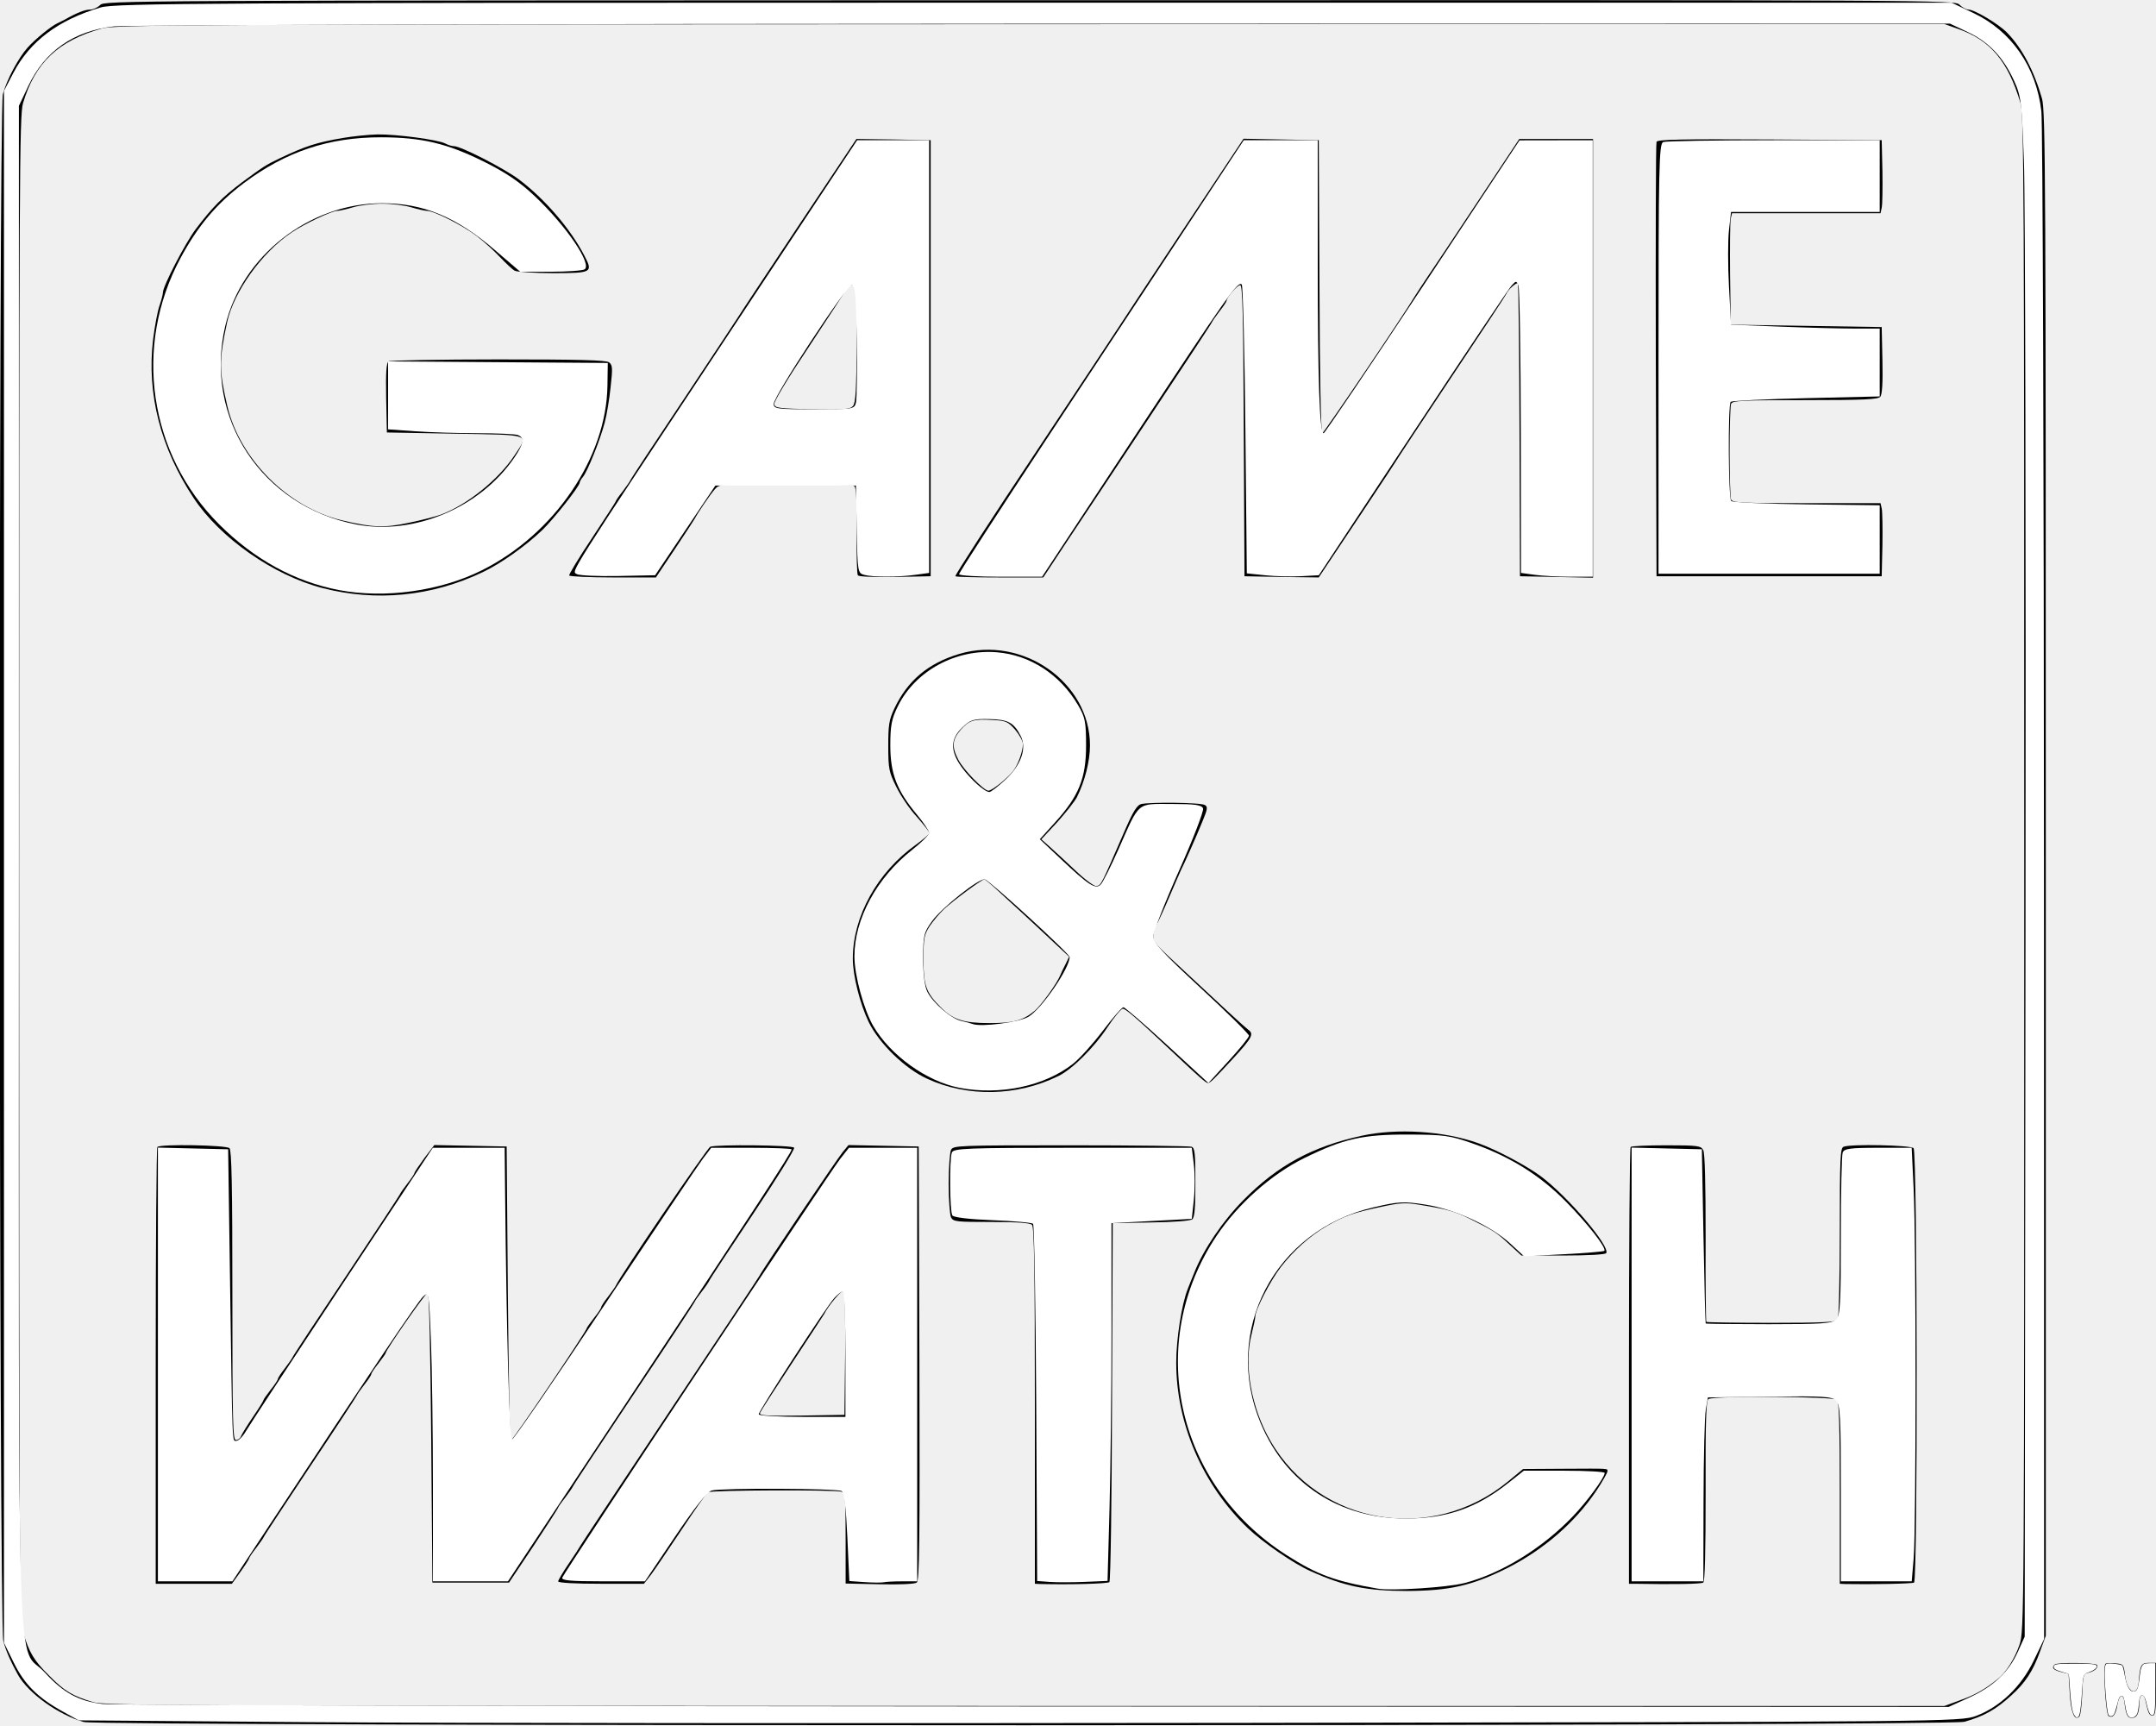
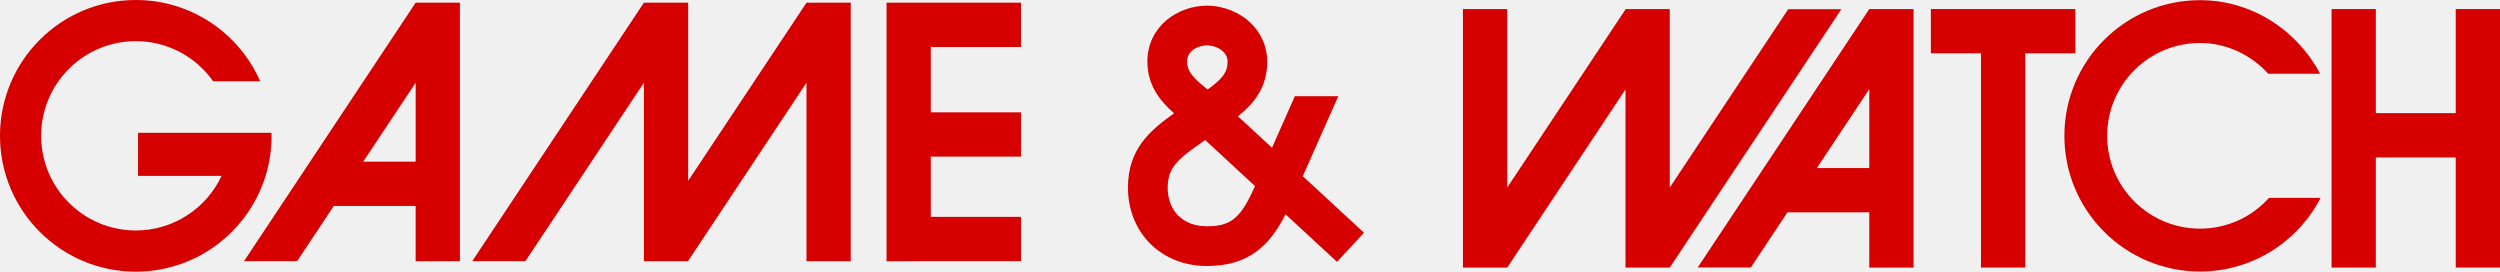
- <svg xmlns="http://www.w3.org/2000/svg" version="1.0" width="900pt" height="720pt" viewBox="0 0 900 720" preserveAspectRatio="xMidYMid meet" id="svg1002">
-   <defs id="defs1006" />
-   <g transform="translate(0,720) scale(0.1,-0.1)" fill="#000000" stroke="none" id="g1000">
-     <path d="M418 7179 c-10 -10 -29 -19 -42 -19 -21 0 -55 -13 -106 -42 -8 -4 -22 -11 -30 -15 -25 -11 -93 -66 -125 -102 -39 -44 -87 -134 -103 -194 -18 -71 -17 -6392 2 -6457 12 -43 31 -86 61 -140 44 -78 169 -167 275 -197 68 -18 7785 -18 7850 1 82 23 133 52 196 110 58 52 90 101 119 181 l25 68 0 3180 c0 2900 -1 3185 -16 3236 -34 118 -84 212 -147 276 -36 36 -135 95 -160 95 -9 0 -26 9 -37 20 -20 20 -33 20 -3882 19 -3794 -1 -3863 -1 -3880 -20z m7757 -100 c134 -47 207 -134 259 -308 15 -48 16 -344 16 -3216 0 -3136 0 -3162 -20 -3220 -19 -56 -57 -117 -90 -142 -52 -42 -95 -67 -155 -88 l-68 -25 -3837 0 c-3504 0 -3842 1 -3891 16 -87 26 -120 46 -183 110 -64 63 -84 96 -110 183 -15 49 -16 331 -16 3189 0 2875 1 3140 16 3191 50 169 147 261 329 312 56 16 329 17 3875 18 l3816 1 59 -21z" id="path974" />
-     <path d="M1430 6624 c-109 -19 -154 -33 -265 -86 -55 -26 -68 -35 -155 -99 -82 -62 -122 -102 -192 -194 -44 -58 -138 -239 -138 -266 0 -7 -6 -31 -14 -54 -8 -22 -20 -86 -27 -142 -27 -225 31 -453 169 -661 110 -167 333 -323 537 -376 225 -58 456 -36 670 66 76 36 179 109 249 176 47 45 156 183 156 198 0 4 6 15 13 23 19 22 72 154 91 226 9 33 20 101 25 150 9 79 8 92 -7 103 -12 9 -120 12 -461 12 -245 0 -452 -4 -459 -8 -9 -7 -12 -44 -10 -153 l3 -144 285 -5 c325 -6 308 1 246 -93 -66 -99 -196 -204 -306 -245 -19 -7 -80 -23 -134 -34 -103 -22 -151 -20 -281 11 -222 53 -424 255 -476 476 -35 150 -35 191 -1 350 28 127 144 290 268 374 51 35 169 91 192 91 9 0 39 7 66 15 27 8 81 15 121 15 40 0 94 -7 121 -15 27 -8 57 -15 66 -15 30 0 150 -61 208 -105 30 -23 74 -63 97 -88 24 -25 51 -51 62 -57 11 -5 82 -10 161 -10 161 0 166 3 130 72 -59 114 -166 238 -275 320 -62 46 -241 138 -270 138 -9 0 -25 5 -36 11 -30 16 -204 39 -283 38 -39 -1 -105 -8 -146 -15z" id="path976" />
-     <path d="M3330 6253 c-135 -203 -247 -372 -250 -378 -3 -5 -104 -158 -225 -340 -121 -181 -222 -334 -224 -340 -2 -5 -17 -26 -32 -46 -16 -20 -29 -39 -29 -42 0 -2 -45 -71 -99 -153 -55 -82 -97 -152 -95 -156 3 -4 85 -8 184 -8 l178 0 79 118 c43 64 80 122 83 127 11 22 65 102 84 123 19 22 22 22 295 22 152 0 281 -4 287 -8 8 -5 11 -64 10 -185 -1 -98 1 -183 5 -188 3 -6 68 -8 155 -7 l149 3 0 910 0 910 -155 3 -155 2 -245 -367z m246 -486 c-1 -193 -4 -247 -15 -261 -12 -14 -34 -16 -170 -14 -141 3 -156 5 -159 21 -2 11 58 110 145 240 81 122 151 230 155 239 4 10 16 18 26 18 17 0 18 -13 18 -243z" id="path978" />
-     <path d="M4933 6233 c-142 -214 -259 -391 -261 -395 -2 -3 -157 -238 -346 -522 -189 -283 -341 -518 -338 -521 3 -3 87 -5 186 -5 l181 0 101 153 c56 83 213 321 350 527 137 206 251 379 253 385 2 5 17 26 32 46 16 20 29 40 29 43 0 14 45 66 57 66 10 0 13 -116 15 -607 l3 -608 155 -3 155 -2 165 247 c91 136 167 252 170 258 3 5 104 158 225 340 121 181 222 334 224 340 6 16 42 48 47 42 3 -3 6 -279 7 -613 l2 -609 153 -3 152 -3 0 916 0 915 -154 0 -154 0 -174 -262 c-96 -145 -192 -289 -214 -321 -21 -32 -44 -66 -49 -75 -43 -73 -378 -568 -385 -570 -6 -2 -11 234 -12 610 l-3 613 -157 3 -157 3 -258 -388z" id="path980" />
-     <path d="M6915 6608 c-3 -7 -4 -418 -3 -913 l3 -900 470 0 470 0 3 130 c1 72 0 140 -3 153 l-5 22 -309 0 c-272 0 -310 2 -315 16 -3 9 -6 98 -6 199 0 101 3 190 6 199 5 14 42 16 309 16 246 0 305 3 314 14 8 9 11 59 9 152 l-3 139 -315 5 -315 5 -3 210 c-1 116 0 220 3 233 l5 22 310 0 310 0 5 23 c3 12 4 81 3 152 l-3 130 -468 3 c-369 2 -469 0 -472 -10z" id="path982" />
-     <path d="M4005 4471 c-131 -39 -217 -112 -272 -229 -22 -47 -25 -68 -25 -156 0 -95 3 -108 33 -169 18 -37 56 -94 86 -126 29 -33 53 -63 53 -68 0 -4 -26 -26 -56 -48 -162 -115 -264 -300 -264 -476 0 -71 30 -189 66 -264 44 -90 150 -194 244 -237 169 -78 375 -74 548 11 58 28 150 120 204 202 28 43 58 79 65 79 12 0 53 -35 208 -181 108 -102 139 -129 147 -129 10 0 21 11 110 107 75 82 83 98 59 115 -16 12 -102 91 -328 302 -68 64 -73 72 -67 100 3 17 10 36 14 41 4 6 27 55 50 109 23 54 46 106 50 115 13 25 64 139 90 204 21 50 22 60 10 67 -16 11 -232 13 -267 4 -16 -4 -33 -31 -64 -102 -105 -242 -102 -236 -122 -240 -9 -2 -48 27 -89 66 -40 38 -88 82 -107 99 l-34 30 66 71 c36 40 73 87 82 104 33 65 55 151 55 217 0 263 -281 460 -545 382z m233 -317 c17 -20 32 -47 32 -59 0 -31 -20 -86 -41 -113 -23 -30 -88 -82 -103 -82 -19 0 -105 88 -126 130 -28 54 -25 83 10 124 36 40 53 46 135 41 55 -3 63 -7 93 -41z m-78 -666 c25 -23 70 -65 100 -92 30 -28 89 -82 129 -120 l74 -69 -15 -31 c-9 -17 -19 -38 -22 -46 -12 -32 -80 -126 -106 -148 -49 -41 -89 -52 -189 -52 -109 0 -153 14 -205 67 -60 60 -71 90 -71 198 0 91 3 104 26 140 15 22 42 54 60 71 39 36 158 124 168 124 3 0 26 -19 51 -42z" id="path984" />
-     <path d="M5685 2460 c-207 -45 -352 -124 -495 -269 -85 -86 -166 -205 -204 -301 -10 -25 -23 -56 -28 -70 -25 -62 -48 -209 -48 -307 0 -255 111 -512 299 -691 62 -59 191 -148 261 -179 142 -64 236 -83 404 -83 179 1 271 22 421 97 149 76 280 189 368 320 26 39 47 76 47 82 0 13 15 12 -188 11 l-164 -1 -63 -52 c-318 -262 -787 -183 -991 168 -81 139 -113 320 -79 448 8 32 15 64 15 72 0 28 63 150 106 206 55 71 123 132 194 173 74 42 108 54 220 78 83 18 104 20 165 10 117 -19 147 -27 215 -61 96 -48 105 -53 160 -104 l51 -47 174 0 c105 0 176 4 180 10 17 28 -157 233 -272 320 -59 44 -186 112 -263 139 -143 51 -339 63 -485 31z" id="path986" />
-     <path d="M657 2413 c-4 -3 -7 -415 -7 -915 l0 -908 159 0 159 0 36 50 c20 28 36 53 36 56 0 3 13 23 29 43 15 20 30 41 32 46 2 6 90 138 194 295 105 157 192 290 194 295 2 6 17 26 32 46 16 20 29 40 29 44 0 4 13 24 30 45 16 21 30 40 30 43 0 12 167 252 176 252 5 0 11 -244 14 -605 l5 -605 160 0 160 0 103 154 c56 85 102 156 102 159 0 2 13 21 29 41 15 20 30 41 32 46 2 6 117 179 254 385 138 206 252 380 254 385 2 6 16 26 31 45 15 19 29 40 31 45 2 6 84 130 182 277 98 147 176 272 172 278 -7 11 -322 14 -350 4 -13 -5 -380 -545 -394 -579 -2 -5 -17 -26 -32 -46 -16 -20 -29 -40 -29 -44 0 -4 -13 -24 -30 -45 -16 -21 -30 -40 -30 -42 0 -12 -312 -473 -318 -471 -4 2 -9 279 -12 615 l-5 613 -151 3 -151 3 -42 -55 c-22 -30 -41 -58 -41 -62 0 -3 -13 -23 -29 -43 -15 -20 -30 -40 -32 -46 -2 -5 -103 -158 -224 -340 -121 -181 -222 -334 -224 -340 -2 -5 -17 -26 -32 -46 -16 -20 -29 -40 -29 -44 0 -4 -13 -24 -30 -45 -16 -21 -30 -40 -30 -43 0 -3 -19 -34 -43 -69 -24 -35 -46 -71 -50 -80 -3 -10 -13 -18 -22 -18 -13 0 -15 68 -15 603 0 456 -3 606 -12 615 -13 13 -289 18 -301 5z" id="path988" />
-     <path d="M3518 2392 c-22 -26 -336 -492 -348 -517 -3 -6 -171 -260 -375 -565 -203 -305 -372 -559 -374 -564 -2 -4 -23 -37 -47 -72 -24 -35 -44 -69 -44 -74 0 -6 68 -10 179 -10 l179 0 29 37 c16 21 73 106 128 188 55 83 104 153 110 157 12 9 536 11 559 2 14 -5 16 -32 16 -195 l0 -188 142 -3 c83 -2 147 1 155 7 11 8 13 163 11 915 l-3 905 -146 3 -147 3 -24 -29z m10 -843 l-3 -254 -179 -3 c-154 -2 -178 0 -173 12 4 9 64 102 134 208 70 106 130 198 133 203 17 35 75 104 82 97 5 -5 7 -123 6 -263z" id="path990" />
-     <path d="M3970 2401 c-5 -11 -10 -74 -10 -141 0 -67 5 -130 10 -141 10 -18 23 -19 168 -19 110 0 162 -4 170 -12 9 -9 12 -190 12 -755 l0 -743 23 -1 c125 -3 281 1 288 8 5 5 10 344 11 753 l3 745 159 3 c97 1 165 7 173 13 10 9 13 48 13 154 0 121 -2 144 -16 149 -9 3 -236 6 -504 6 -474 0 -490 -1 -500 -19z" id="path992" />
-     <path d="M6807 2413 c-4 -3 -7 -415 -7 -915 l0 -908 23 0 c164 -3 278 -1 287 5 7 4 10 122 10 382 -1 298 2 378 12 384 22 14 522 11 536 -3 9 -9 12 -109 12 -390 l0 -378 23 -1 c107 -2 279 1 287 6 16 10 14 1797 -2 1813 -13 13 -262 18 -292 6 -14 -5 -16 -46 -16 -358 0 -193 -4 -357 -9 -364 -6 -10 -66 -13 -276 -13 -147 0 -269 2 -272 4 -2 3 -4 161 -3 351 0 226 -3 353 -10 366 -10 18 -22 20 -154 20 -78 0 -146 -3 -149 -7z" id="path994" />
-     <path d="M8577 253 c-14 -13 -6 -23 26 -31 l32 -8 5 -82 c5 -80 20 -116 40 -96 5 5 10 47 12 94 3 76 5 85 23 88 26 5 46 22 39 33 -6 10 -167 12 -177 2z" id="path996" />
-     <path d="M8789 256 c-11 -11 1 -210 13 -218 18 -10 30 5 37 48 7 41 24 48 29 12 6 -54 13 -68 31 -68 21 0 31 19 31 60 0 39 18 48 26 13 12 -55 16 -63 30 -63 11 0 14 21 14 110 l0 110 -30 0 c-32 0 -37 -10 -42 -79 -5 -66 -49 -46 -57 26 -6 47 -7 48 -41 51 -20 2 -38 1 -41 -2z" id="path998" />
+ <svg xmlns="http://www.w3.org/2000/svg" version="1.2" id="Layer_1" x="0px" y="0px" width="560.653" height="60.92" viewBox="0 0 560.653 60.92" xml:space="preserve">
+   <defs id="defs29" />
+   <g id="g3383" transform="matrix(1.913392,0,0,1.913392,-20.3577,-18.94208)" style="fill:#d70000;fill-opacity:1">
+     <g transform="translate(-473.2422,-349.4343)" id="g3348" style="fill:#d70000;fill-opacity:1">
+       <g id="g3361" style="fill:#d70000;fill-opacity:1">
+         <path d="m 508.865,368.859 c -2.007,-2.846 -5.319,-4.702 -9.065,-4.702 -6.131,0 -11.096,4.968 -11.096,11.095 0,6.126 4.965,11.094 11.096,11.094 4.447,0 8.285,-2.621 10.056,-6.401 l -9.794,0 0,-5.045 15.641,0 c 0.005,0.119 0.009,0.235 0.009,0.352 0,1.631 -0.244,3.209 -0.701,4.692 -2.001,6.499 -8.054,11.229 -15.211,11.229 -8.791,0 -15.919,-7.131 -15.919,-15.921 0,-8.793 7.128,-15.918 15.919,-15.918 6.515,0 12.113,3.919 14.576,9.525 l -5.511,0 z" id="path68" style="fill:#d70000;fill-opacity:1;fill-rule:nonzero;stroke:none" />
+         <path d="m 532.599,359.649 0,0.001 -20.113,30.288 6.226,0 4.296,-6.469 9.59,0 0,6.481 5.188,0 0,-30.301 -5.188,0 z m -6.146,18.631 6.146,-9.252 0,9.252 -6.146,0 z" id="path70" style="fill:#d70000;fill-opacity:1;fill-rule:nonzero;stroke:none" />
+         <path d="m 578.408,359.649 0,0.001 -13.87,20.879 0,-20.88 -5.188,0 0,10e-4 -20.114,30.288 6.232,0 13.881,-20.91 0,20.922 5.188,0 0,-0.036 13.87,-20.886 0,20.922 5.186,0 0,-30.301 -5.186,0 z" id="path72" style="fill:#d70000;fill-opacity:1;fill-rule:nonzero;stroke:none" />
+         <path d="m 603.548,364.838 0,-5.189 -15.758,0 0,30.309 5.186,-0.02 10.571,0 0,-5.189 -10.571,0 0,-7.062 10.571,0 0,-5.186 -10.571,0 0,-7.662 10.571,0 z" id="path74" style="fill:#d70000;fill-opacity:1;fill-rule:nonzero;stroke:none" />
+       </g>
+     </g>
+     <path d="m 163.333,30.547 c 1.663,-3.743 4.16,-9.369 4.16,-9.369 l -5.089,0 -2.679,6.039 -3.989,-3.684 c 1.826,-1.468 3.43,-3.324 3.43,-6.42 0,-1.661 -0.657,-3.231 -1.841,-4.421 -1.355,-1.351 -3.261,-2.126 -5.237,-2.126 -3.424,0 -6.969,2.449 -6.969,6.548 0,2.855 1.573,4.7 3.134,6.066 -2.891,2.047 -5.409,4.228 -5.409,8.724 0,2.551 0.924,4.872 2.599,6.548 1.689,1.691 4.048,2.623 6.645,2.623 4.918,0 7.357,-2.38 9.226,-6.06 l 6.032,5.576 3.16,-3.415 -7.174,-6.628 z M 150.26,15.928 c 0.439,-0.44 1.143,-0.71 1.829,-0.71 0.731,0 1.475,0.292 1.946,0.762 0.326,0.325 0.485,0.694 0.485,1.133 0,1.306 -0.626,2.018 -2.337,3.283 -1.496,-1.198 -2.411,-2.033 -2.411,-3.283 0,-0.465 0.16,-0.855 0.489,-1.185 m 7.379,15.988 c -1.605,3.576 -2.745,4.503 -5.55,4.503 -1.377,0 -2.535,-0.436 -3.357,-1.252 -0.809,-0.811 -1.234,-1.939 -1.234,-3.263 0,-2.445 1.256,-3.414 4.35,-5.558 0.016,-0.01 0.034,-0.024 0.045,-0.034 l 5.839,5.394 -0.092,0.21 z" id="path86" style="fill:#d70000;fill-opacity:1;fill-rule:nonzero;stroke:none" />
+     <g transform="translate(-473.2422,-346.6094)" id="g3354" style="fill:#d70000;fill-opacity:1">
+       <path style="fill:#d70000;fill-opacity:1;fill-rule:nonzero;stroke:none" id="path76" d="m 702.973,357.571 0,0 -20.111,30.289 6.226,0 4.296,-6.468 9.589,0 0,6.482 5.19,0 0,-30.304 -5.19,0 z m -6.146,18.635 6.146,-9.251 0,9.251 -6.146,0 z" />
+       <path style="fill:#d70000;fill-opacity:1;fill-rule:nonzero;stroke:none" id="path78" d="m 660.536,387.875 0,-0.001 13.864,-20.885 0,20.886 5.188,0 0,-10e-4 0,0 20.114,-30.289 -6.229,0 -13.885,20.906 0,-20.92 -5.188,0 0,0.04 -13.864,20.88 0,-20.92 -5.19,0 0,30.304 5.19,0 z" />
+       <path style="fill:#d70000;fill-opacity:1;fill-rule:nonzero;stroke:none" id="path80" d="m 771.708,357.571 0,12.2 -9.366,0 0,-12.2 -5.186,0 0,30.299 5.186,0 0,-12.908 9.366,0 0,12.908 5.189,0 0,-30.299 -5.189,0 z" />
+       <path style="fill:#d70000;fill-opacity:1;fill-rule:nonzero;stroke:none" id="path82" d="m 727.123,357.571 -16.933,0 0,5.186 5.874,0 0,25.113 5.189,0 0,-25.113 5.87,0 0,-5.186 z" />
+       <path style="fill:#d70000;fill-opacity:1;fill-rule:nonzero;stroke:none" id="path84" d="m 749.824,379.704 c -1.992,2.214 -4.874,3.603 -8.086,3.603 -6.013,0 -10.885,-4.871 -10.885,-10.879 0,-6.01 4.872,-10.881 10.885,-10.881 3.161,0 6.01,1.421 7.995,3.605 l 6.077,0 c -2.656,-5.053 -7.963,-8.623 -14.072,-8.623 -8.78,0 -15.898,7.119 -15.898,15.899 0,8.779 7.117,15.901 15.898,15.901 6.154,0 11.489,-3.51 14.131,-8.625 l -6.045,0 z" />
+     </g>
  </g>
-   <path style="fill:#ffffff;stroke-width:1.664" d="m 188.843,328.389 c -24.658,-4.672 -47.297,-17.058 -66.828,-36.562 -39.26,-39.205 -47.971,-99.192 -21.526,-148.24 9.649,-17.896 20.143,-30.332 35.086,-41.579 23.406,-17.616 47.473,-25.663 76.594,-25.612 22.408,0.04 36.535,3.363 56.737,13.345 12.592,6.222 20.207,11.365 28.72,19.396 17.512,16.52 32.112,37.967 27.737,40.746 -1.128,0.716 -9.641,1.314 -18.92,1.328 l -16.87,0.025 -14.148,-12.121 c -21.573,-18.482 -39.765,-26.027 -62.754,-26.027 -40.506,0 -78.129,29.42 -87.282,68.251 -12.086,51.271 20.373,100.442 72.942,110.501 32.065,6.135 68.739,-9.282 87.726,-36.879 5.426,-7.886 6.02,-11.397 2.18,-12.871 -1.447,-0.555 -11.44,-1.01 -22.205,-1.01 -10.766,0 -26.427,-0.486 -34.803,-1.081 L 216,238.919 v -18.905 -18.905 l 61.144,0.436 61.144,0.436 -0.189,12.679 c -0.596,40.062 -29.526,82.536 -69.975,102.733 -23.113,11.541 -53.877,15.807 -79.28,10.994 z" id="path1008" transform="scale(0.75)" />
-   <path style="fill:#ffffff;stroke-width:1.664" d="m 320.973,319.437 c -2.865,-1.847 -6.406,3.741 85.646,-135.119 L 477.078,78.031 h 20.033 20.033 V 198.429 318.827 l -7.719,1.058 c -9.63,1.32 -23.54,1.33 -28.425,0.021 -3.583,-0.96 -3.715,-1.764 -4.159,-25.35 l -0.459,-24.358 H 437.283 398.184 l -16.772,24.957 -16.772,24.957 -20.663,0.418 c -11.365,0.23 -21.717,-0.261 -23.004,-1.091 z m 155.433,-95.409 c 0.506,-2.059 0.708,-17.594 0.448,-34.523 -0.392,-25.508 -0.885,-30.78 -2.876,-30.78 -2.847,0 -43.35,61.725 -43.35,66.064 0,2.721 1.972,2.983 22.429,2.983 21.878,0 22.452,-0.092 23.35,-3.744 z" id="path1010" transform="scale(0.75)" />
-   <path style="fill:#ffffff;stroke-width:1.664" d="m 533.782,319.531 c 0,-0.776 22.202,-35.029 49.338,-76.118 27.136,-41.089 62.791,-95.108 79.233,-120.044 l 29.895,-45.338 h 20.594 20.594 l 0.01,67.799 c 0.01,66.234 1.006,95.251 3.27,95.251 0.618,0 25.401,-36.671 55.074,-81.49 l 53.951,-81.49 20.381,-0.035 20.381,-0.035 V 199.487 320.943 H 874.256 c -6.735,0 -15.72,-0.476 -19.965,-1.058 l -7.719,-1.058 -0.117,-78.387 c -0.064,-43.113 -0.653,-79.746 -1.308,-81.408 -1.15,-2.918 -1.283,-2.918 -3.92,0 -1.501,1.661 -26.232,38.583 -54.957,82.05 l -52.228,79.029 -9.87,0.538 c -5.429,0.296 -14.447,0.06 -20.04,-0.524 l -10.17,-1.062 -0.793,-79.763 c -0.436,-43.87 -1.351,-80.32 -2.032,-81.001 -2.113,-2.111 -8.111,6.4 -60.39,85.694 l -50.733,76.95 h -23.116 c -12.714,0 -23.116,-0.635 -23.116,-1.411 z" id="path1012" transform="scale(0.75)" />
-   <path style="fill:#ffffff;stroke-width:1.664" d="m 923.106,199.665 c 0,-107.538 0.266,-119.716 2.632,-120.624 1.447,-0.555 29.149,-1.01 61.56,-1.01 h 58.928 v 19.965 19.965 h -41.38 -41.38 l -1.147,10.142 c -0.631,5.578 -0.628,19.69 0.006,31.359 l 1.153,21.217 27.497,1.084 c 15.123,0.596 33.742,1.084 41.374,1.084 h 13.876 v 18.876 18.876 l -40.917,0.966 c -22.504,0.531 -41.409,1.458 -42.01,2.06 -1.608,1.608 -1.335,53.538 0.29,55.166 0.761,0.763 19.666,1.611 42.01,1.885 l 40.627,0.499 v 19.051 19.051 h -61.56 -61.56 z" id="path1014" transform="scale(0.75)" />
-   <path style="fill:#ffffff;stroke-width:1.664" d="m 533.782,605.286 c -17.989,-3.513 -38.169,-18.012 -47.696,-34.27 -5.277,-9.005 -10.536,-28.358 -10.536,-38.775 0,-20.806 12.403,-43.74 32.028,-59.223 5.262,-4.151 9.567,-8.447 9.567,-9.547 0,-1.1 -3.102,-5.73 -6.893,-10.288 -11.127,-13.379 -14.701,-22.686 -14.72,-38.326 -0.013,-11.087 0.724,-14.885 4.274,-22.008 9.747,-19.56 32.106,-31.719 54.954,-29.885 18.544,1.489 35.217,12.316 45.253,29.387 3.968,6.749 4.48,9.332 4.48,22.595 0,18.108 -4.012,28.034 -17.246,42.665 l -8.492,9.389 11.59,10.934 c 15.715,14.824 19.524,17.247 22.358,14.219 1.203,-1.285 5.653,-10.146 9.889,-19.692 11.887,-26.786 9.876,-25.071 29.409,-25.071 13.2,0 16.848,0.513 17.601,2.474 0.522,1.36 -5.491,16.943 -13.362,34.628 -7.871,17.685 -14.312,34.135 -14.312,36.555 0,3.549 5.15,9.163 26.615,29.011 14.638,13.536 26.616,25.36 26.618,26.275 0.002,0.915 -5.079,7.218 -11.291,14.007 l -11.294,12.343 -22.889,-21.078 c -12.589,-11.593 -23.569,-21.078 -24.4,-21.078 -0.831,0 -6.001,5.898 -11.489,13.107 -5.488,7.209 -12.908,15.428 -16.491,18.266 -15.841,12.546 -40.846,17.815 -63.525,13.386 z m 38.781,-39.571 c 7.377,-4.559 22.779,-26.965 22.779,-33.137 0,-1.864 -44.49,-42.602 -47.219,-43.237 -3.158,-0.735 -23.871,15.685 -29.381,23.292 -4.527,6.249 -4.925,7.928 -4.925,20.774 0,8.949 0.867,15.652 2.411,18.637 3.267,6.317 13.272,14.866 18.833,16.092 2.5,0.551 5.294,1.3 6.209,1.666 4.699,1.876 26.186,-0.93 31.294,-4.086 z m -13.231,-131.593 c 9.027,-8.32 12.339,-17.687 8.726,-24.675 -3.837,-7.42 -7.003,-9.096 -17.556,-9.292 -8.734,-0.162 -10.4,0.362 -14.939,4.704 -6.662,6.373 -6.752,13.141 -0.296,22.054 4.915,6.785 12.763,13.821 15.415,13.821 0.812,0 4.705,-2.976 8.65,-6.612 z" id="path1016" transform="scale(0.75)" />
-   <path style="fill:#ffffff;stroke-width:1.664" d="M 87.889,759.296 V 638.619 l 19.549,0.469 19.549,0.469 1.012,70.711 c 1.395,97.461 1.159,91.508 3.621,91.508 1.175,0 3.552,-2.433 5.282,-5.407 1.73,-2.974 25.834,-39.66 53.566,-81.525 l 50.421,-76.118 h 19.999 19.999 l 0.238,23.709 c 0.82,81.791 2.423,138.51 3.914,138.51 0.911,0 24.171,-33.816 51.689,-75.146 27.518,-41.33 52.08,-77.829 54.581,-81.109 l 4.548,-5.963 h 22.376 c 12.307,0 22.376,0.401 22.376,0.892 0,1.696 -20.845,33.654 -89.223,136.786 l -68.668,103.57 h -20.881 -20.881 v -52.975 c 0,-29.136 -0.492,-65.458 -1.094,-80.714 -1.075,-27.265 -1.149,-27.689 -4.304,-24.833 -2.91,2.633 -28.506,40.697 -85.622,127.327 l -20.568,31.196 H 108.629 87.889 Z" id="path1018" transform="scale(0.75)" />
-   <path style="fill:#ffffff;stroke-width:1.664" d="m 481.212,880.406 -8.48,-0.59 -1.108,-24.377 c -0.75,-16.497 -1.773,-24.8 -3.166,-25.685 -2.399,-1.524 -66.805,-1.797 -72.366,-0.307 -2.482,0.665 -9.419,9.407 -20.447,25.766 l -16.69,24.759 h -23.405 c -18.045,0 -23.221,-0.476 -22.6,-2.08 1.23,-3.176 149.034,-225.807 154.641,-232.929 l 4.912,-6.239 h 18.994 18.994 v 120.624 120.624 h -8.183 c -4.501,0 -9.18,0.23 -10.399,0.512 -1.219,0.281 -6.032,0.246 -10.696,-0.078 z m -10.653,-126.881 c 0,-19.217 -0.618,-34.939 -1.374,-34.939 -0.756,0 -2.931,1.685 -4.835,3.744 -4.318,4.67 -42.041,62.716 -42.041,64.69 0,0.795 10.856,1.445 24.125,1.445 h 24.125 z" id="path1020" transform="scale(0.75)" />
-   <path style="fill:#ffffff;stroke-width:1.664" d="m 584.228,880.298 -6.954,-0.506 -0.533,-98.767 c -0.293,-54.322 -1.084,-99.318 -1.758,-99.991 -0.674,-0.673 -10.781,-1.584 -22.461,-2.024 -12.93,-0.487 -21.714,-1.527 -22.458,-2.657 -1.473,-2.238 -1.692,-31.274 -0.263,-34.996 0.897,-2.339 8.384,-2.632 67.263,-2.632 h 66.253 l 1.144,9.16 c 0.629,5.038 0.633,13.935 0.008,19.771 l -1.136,10.611 -22.349,1.197 -22.349,1.197 v 59.456 c 0,32.701 -0.493,77.493 -1.095,99.538 l -1.095,40.082 -12.631,0.534 c -6.947,0.294 -15.761,0.307 -19.586,0.029 z" id="path1022" transform="scale(0.75)" />
-   <path style="fill:#ffffff;stroke-width:1.664" d="m 766.711,884.019 c -23.808,-4.138 -33.442,-7.684 -50.604,-18.628 -61.685,-39.333 -78.943,-117.906 -39.01,-177.61 11.915,-17.814 30.54,-34.342 48.851,-43.35 21.946,-10.796 32.567,-13.183 58.232,-13.085 19.648,0.075 22.925,0.539 35.771,5.064 20.607,7.259 37.172,17.609 51.577,32.224 12.221,12.399 22.835,26.008 21.402,27.441 -0.397,0.397 -10.599,1.243 -22.67,1.88 l -21.949,1.159 -7.583,-6.99 c -10.844,-9.995 -30.865,-19.216 -47.265,-21.767 -12.303,-1.914 -14.776,-1.786 -28.964,1.492 -55.097,12.732 -84.375,68.832 -62.765,120.266 14.088,33.53 43.685,52.918 80.783,52.918 22.597,0 39.286,-5.803 57.034,-19.832 l 8.587,-6.788 h 22.51 c 12.38,0 22.507,0.562 22.503,1.248 -0.015,2.538 -9.776,15.859 -17.656,24.095 -16.962,17.728 -39.644,31.728 -60.129,37.114 -9.521,2.503 -40.745,4.525 -48.655,3.15 z" id="path1024" transform="scale(0.75)" />
-   <path style="fill:#ffffff;stroke-width:1.664" d="M 908.132,759.296 V 638.619 l 19.549,0.469 19.549,0.469 0.896,48.25 c 0.493,26.537 1.054,48.437 1.248,48.666 0.193,0.229 16.021,0.416 35.172,0.416 29.437,0 35.225,-0.404 37.435,-2.615 2.244,-2.245 2.615,-8.818 2.615,-46.45 0,-24.109 0.454,-45.019 1.01,-46.467 0.838,-2.184 4.192,-2.632 19.707,-2.632 h 18.698 l 1.09,22.724 c 1.408,29.355 1.419,189.176 0.014,205.794 l -1.076,12.729 h -19.721 -19.721 v -48.963 c 0,-42.554 -0.347,-49.309 -2.648,-51.61 -2.281,-2.281 -7.405,-2.586 -36.992,-2.199 l -34.344,0.449 -1.179,6.655 c -0.649,3.66 -1.222,26.683 -1.275,51.161 l -0.096,44.506 h -19.965 -19.965 z" id="path1026" transform="scale(0.75)" />
-   <path style="fill:#ffffff;stroke-width:1.664" d="M 171.91,958.332 43.799,957.338 35.038,952.484 C 21.059,944.739 13.622,937.342 7.682,925.275 L 2.205,914.15 V 482.364 50.579 L 7.439,40.569 C 16.655,22.948 32.483,11.084 56.052,4.131 64.109,1.754 114.723,1.497 575.614,1.497 h 510.636 l 12.179,5.779 c 21.159,10.041 34.906,29.925 37.771,54.633 0.763,6.579 1.42,200.556 1.46,431.06 l 0.073,419.098 -5.824,12.109 c -6.917,14.381 -18.739,25.697 -32.061,30.688 -8.624,3.231 -15.287,3.295 -404.298,3.874 -217.541,0.324 -453.179,0.142 -523.64,-0.405 z m 923.849,-13.551 c 13.567,-6.144 22.183,-14.199 27.313,-25.532 l 3.846,-8.498 0.455,-392.652 c 0.25,-215.958 -0.148,-408.749 -0.884,-428.423 -1.25,-33.411 -1.621,-36.38 -5.614,-44.998 -6.022,-12.996 -13.954,-21.316 -25.553,-26.803 l -9.998,-4.73 -504.957,0.072 C 302.641,13.258 69.98,13.919 63.342,14.689 40.893,17.29 24.967,28.416 15.702,47.97 l -5.178,10.928 V 481.497 c 0,480.23 -1.57,431.712 14.537,449.336 10.219,11.181 18.829,15.855 32.049,17.398 5.49,0.641 238.914,1.267 518.719,1.393 l 508.737,0.228 z" id="path1028" transform="scale(0.75)" />
-   <path style="fill:#ffffff;stroke-width:0.416" d="m 1184.875,955.174 c -0.976,-0.976 -1.378,-2.217 -2.047,-6.318 -0.721,-4.423 -0.958,-5.056 -1.893,-5.056 -1.162,0 -1.601,0.847 -2.665,5.142 -0.547,2.21 -1.3,4.484 -1.674,5.053 -0.903,1.378 -2.62,1.402 -3.136,0.045 -1.041,-2.739 -2.403,-20.78 -1.913,-25.352 0.281,-2.619 0.324,-2.699 1.619,-2.941 1.854,-0.348 7.341,0.4 8.037,1.096 0.317,0.316 0.921,2.632 1.344,5.146 1.022,6.08 2.714,9.316 4.872,9.316 2.035,0 2.803,-1.824 3.466,-8.237 0.462,-4.466 1.145,-6.416 2.499,-7.141 0.44,-0.236 2.029,-0.428 3.531,-0.428 h 2.731 v 12.79 c 0,14.917 -0.333,17.066 -2.45,15.933 -0.829,-0.444 -1.68,-2.672 -2.551,-6.678 -0.608,-2.795 -1.415,-4.159 -2.461,-4.159 -1.016,0 -1.548,1.718 -1.822,5.879 -0.115,1.746 -0.508,3.753 -0.873,4.459 -1.092,2.112 -3.267,2.797 -4.612,1.452 z" id="path1030" transform="scale(0.75)" />
-   <path style="fill:#ffffff;stroke-width:0.416" d="m 1154.784,954.803 c -1.532,-1.947 -2.195,-6.402 -3.109,-20.881 -0.076,-1.201 -0.236,-2.282 -0.356,-2.402 -0.12,-0.12 -1.602,-0.6 -3.293,-1.066 -3.649,-1.006 -4.947,-1.766 -4.947,-2.895 0,-1.502 1.76,-1.792 11.023,-1.815 9.583,-0.024 12.595,0.28 12.991,1.312 0.368,0.959 -1.91,2.717 -4.63,3.574 -2.895,0.913 -3.075,1.415 -3.591,10.051 -0.542,9.05 -1.152,13.57 -1.951,14.454 -0.874,0.966 -1.149,0.923 -2.135,-0.331 z" id="path1032" transform="scale(0.75)" />
</svg>
